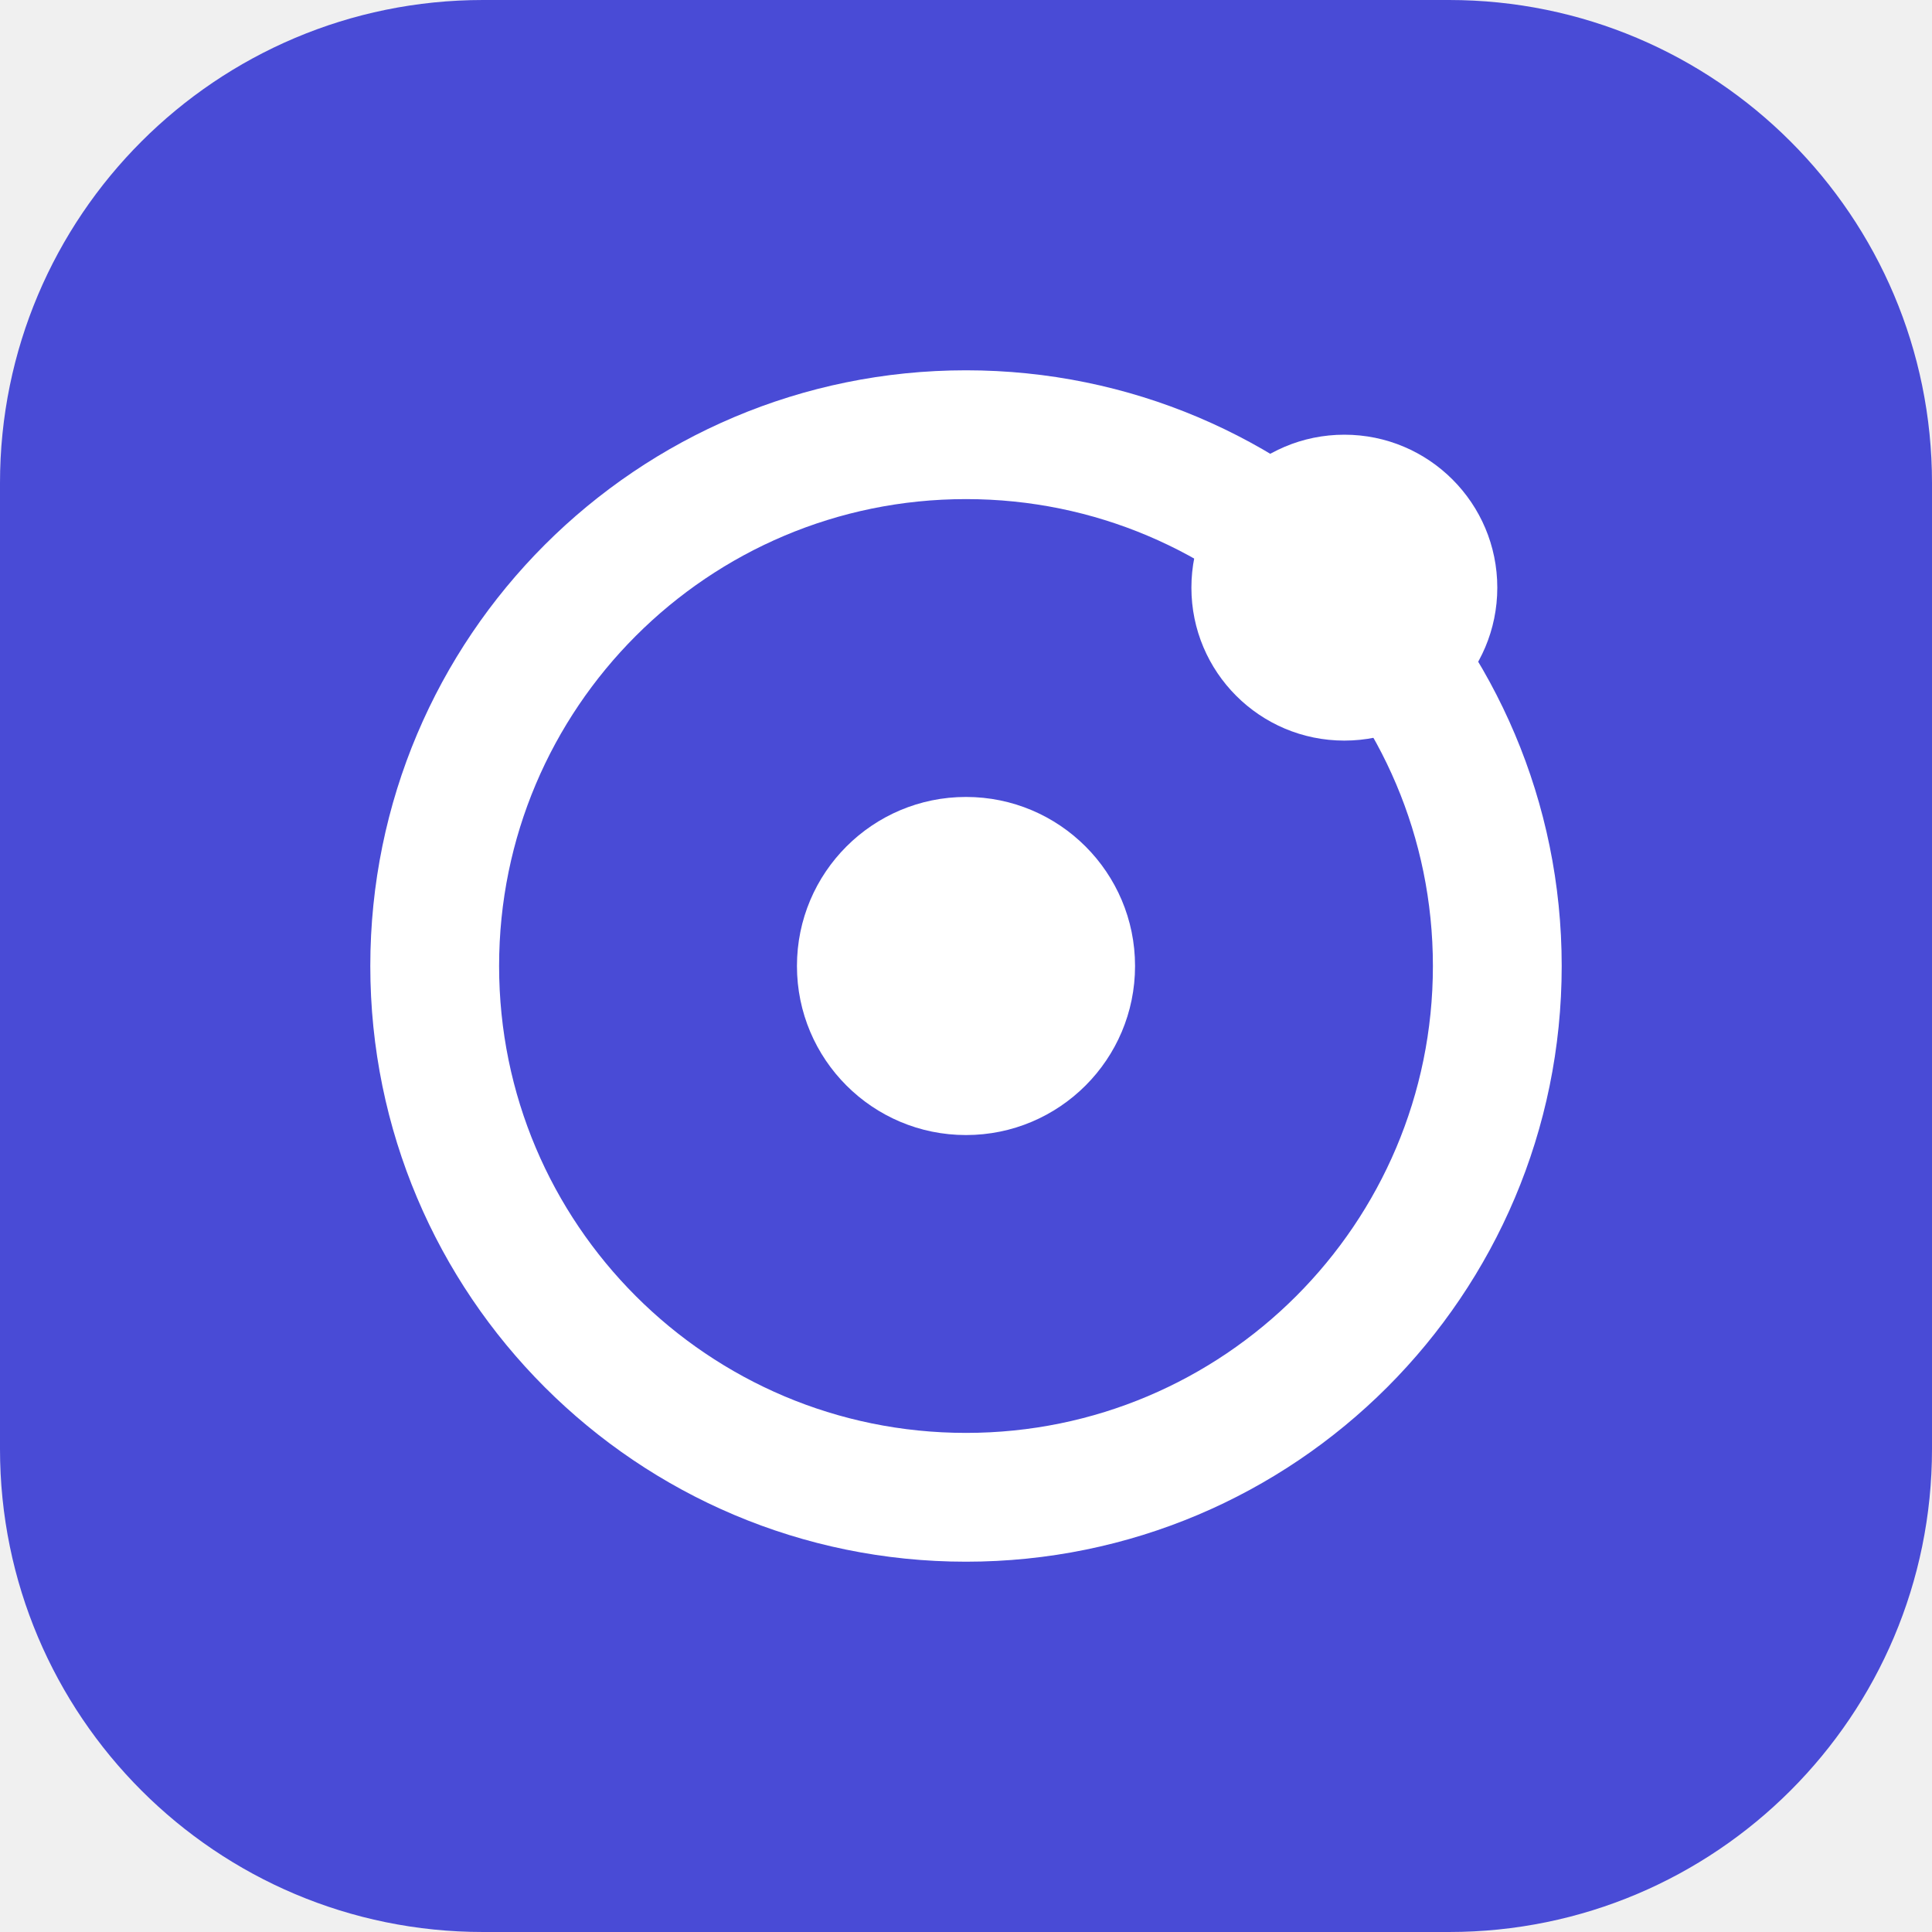
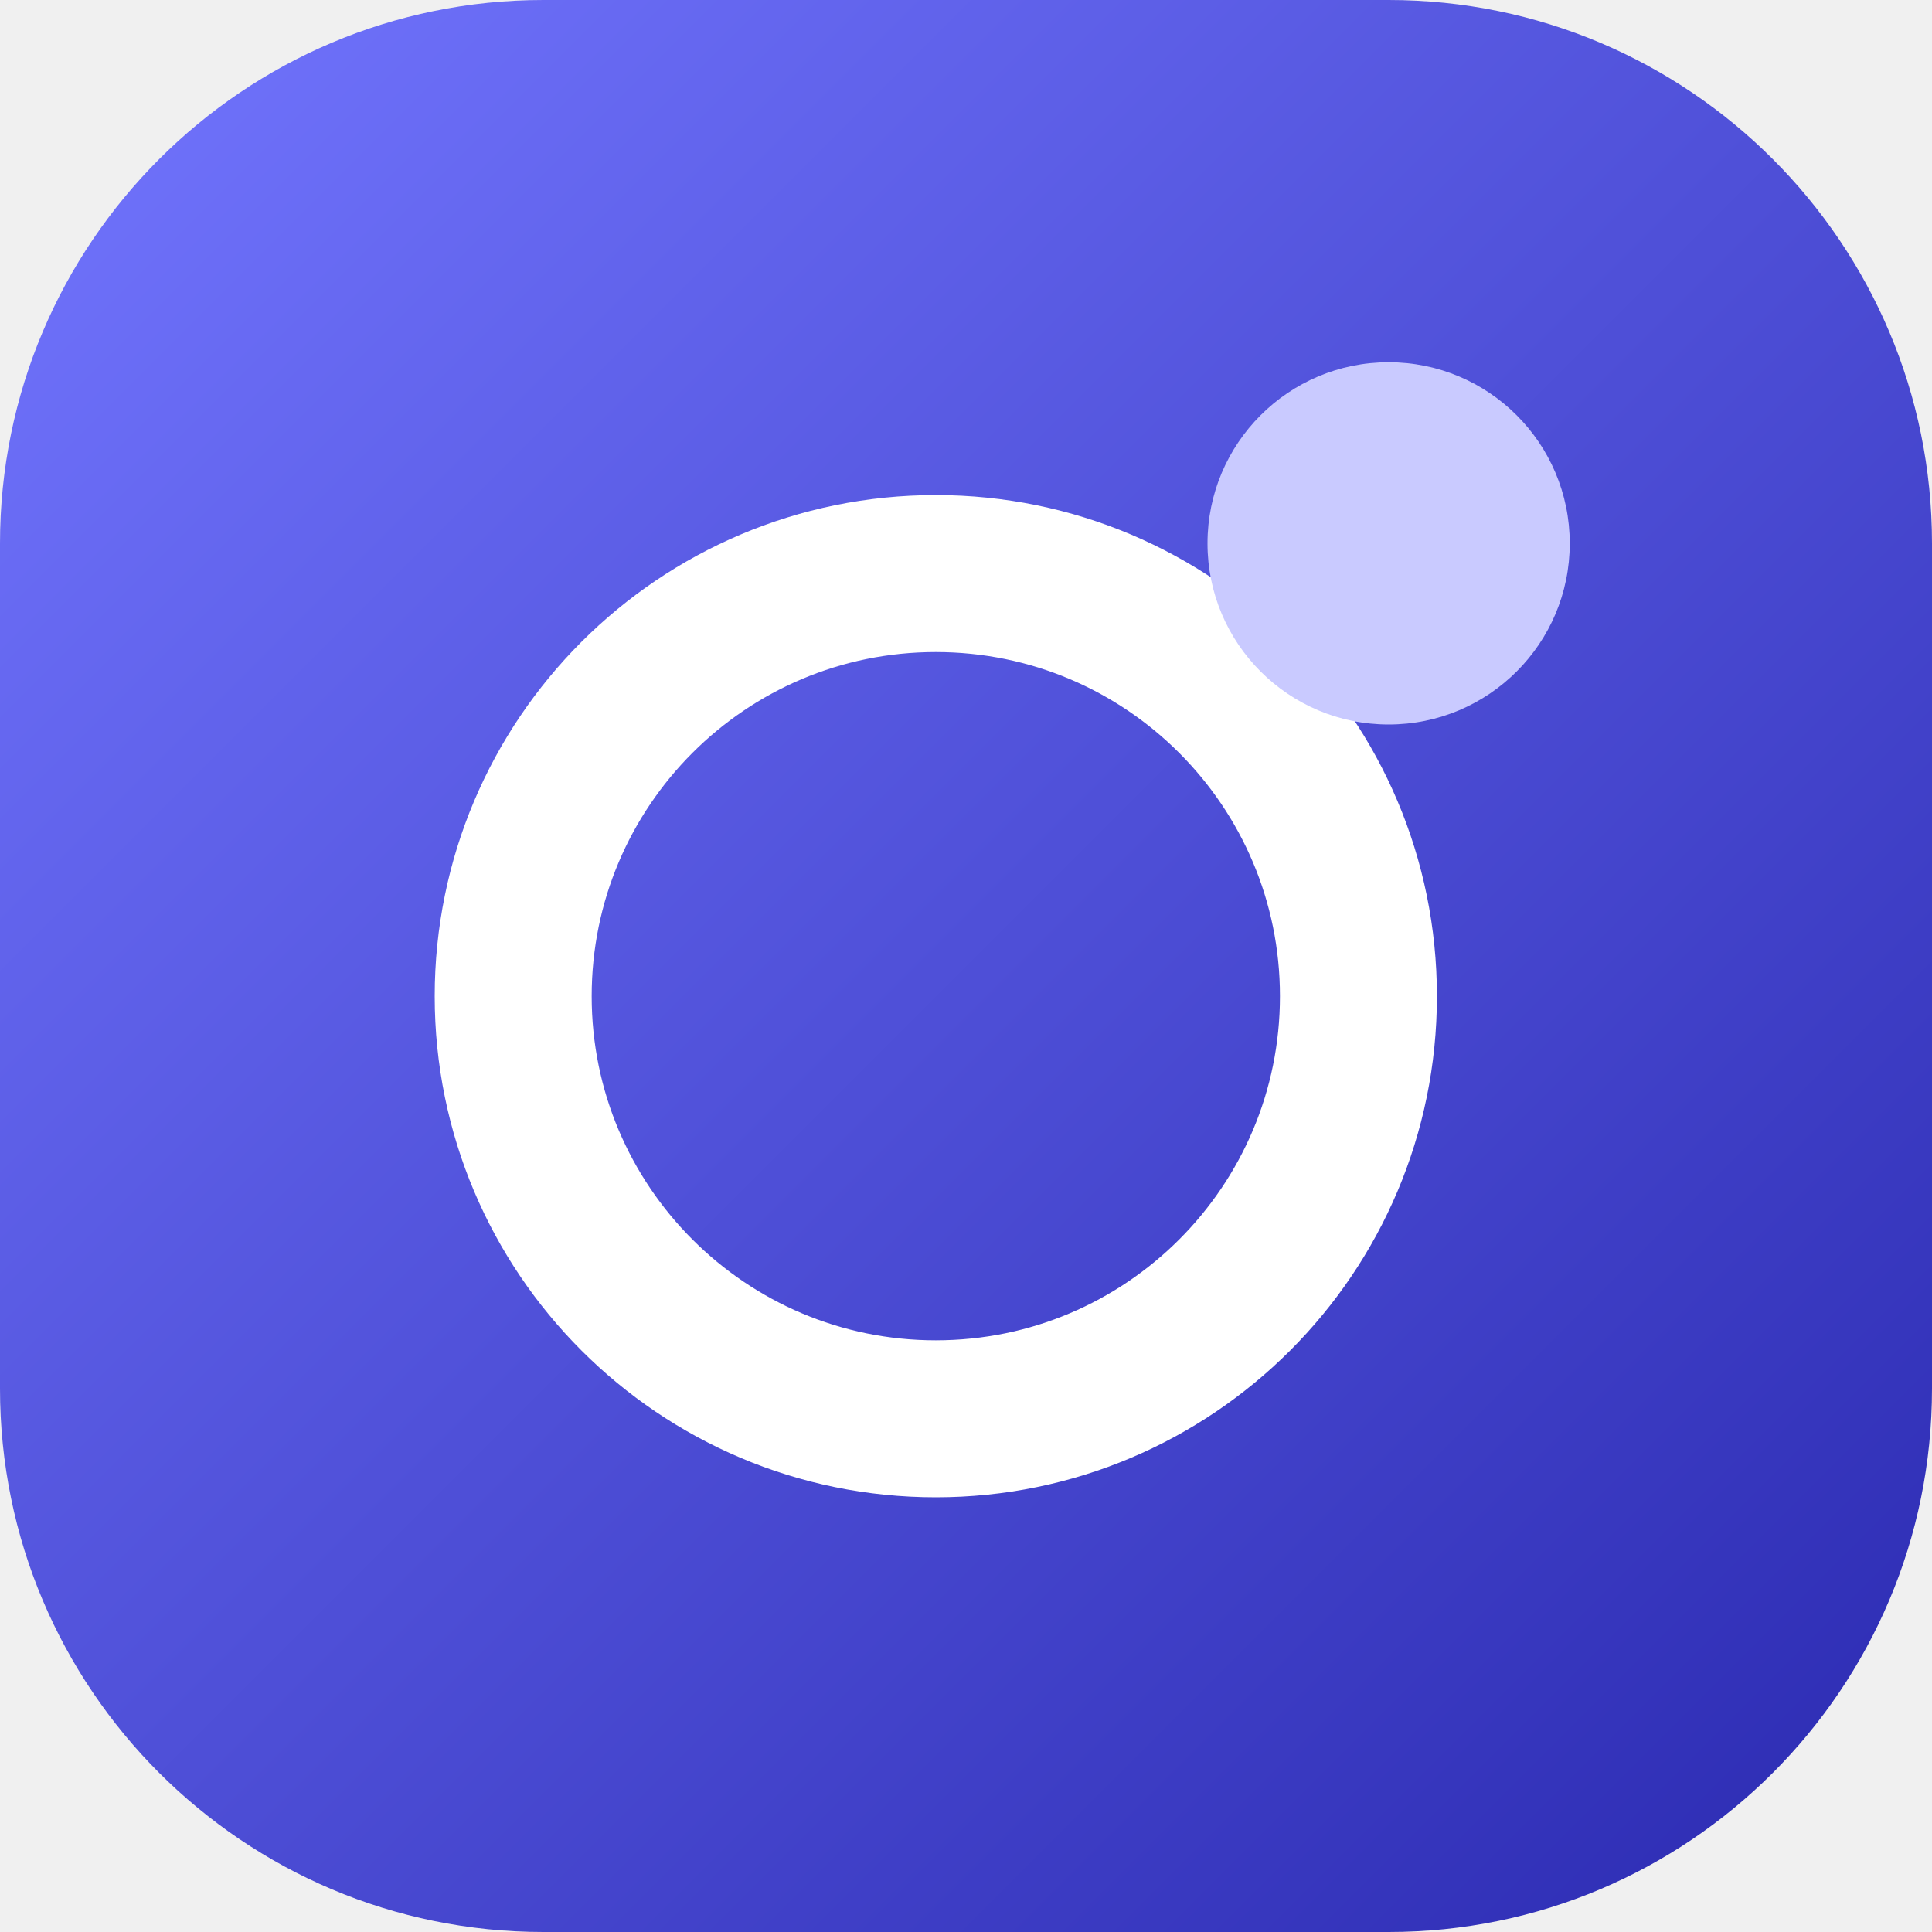
- <svg xmlns="http://www.w3.org/2000/svg" viewBox="0 0 24 24">
-   <rect width="24" height="24" rx="6" fill="#494bd6" />
-   <circle cx="12" cy="12" r="6.6" fill="none" stroke="#fff" stroke-width="1.6" />
-   <circle cx="12" cy="12" r="2.1" fill="#fff" />
-   <circle cx="16.7" cy="7.3" r="1.9" fill="#fff" />
+ <svg xmlns="http://www.w3.org/2000/svg" viewBox="0 0 32 32">
+   <defs>
+     <linearGradient id="g" x1="0" y1="0" x2="1" y2="1">
+       <stop offset="0" stop-color="#7376ff" />
+       <stop offset="1" stop-color="#2a29b0" />
+     </linearGradient>
+   </defs>
+   <rect width="32" height="32" rx="9" fill="url(#g)" />
+   <circle cx="15.5" cy="16.5" r="7" fill="none" stroke="#fff" stroke-width="2.6" />
+   <circle cx="23" cy="9" r="3" fill="#c9caff" />
</svg>
